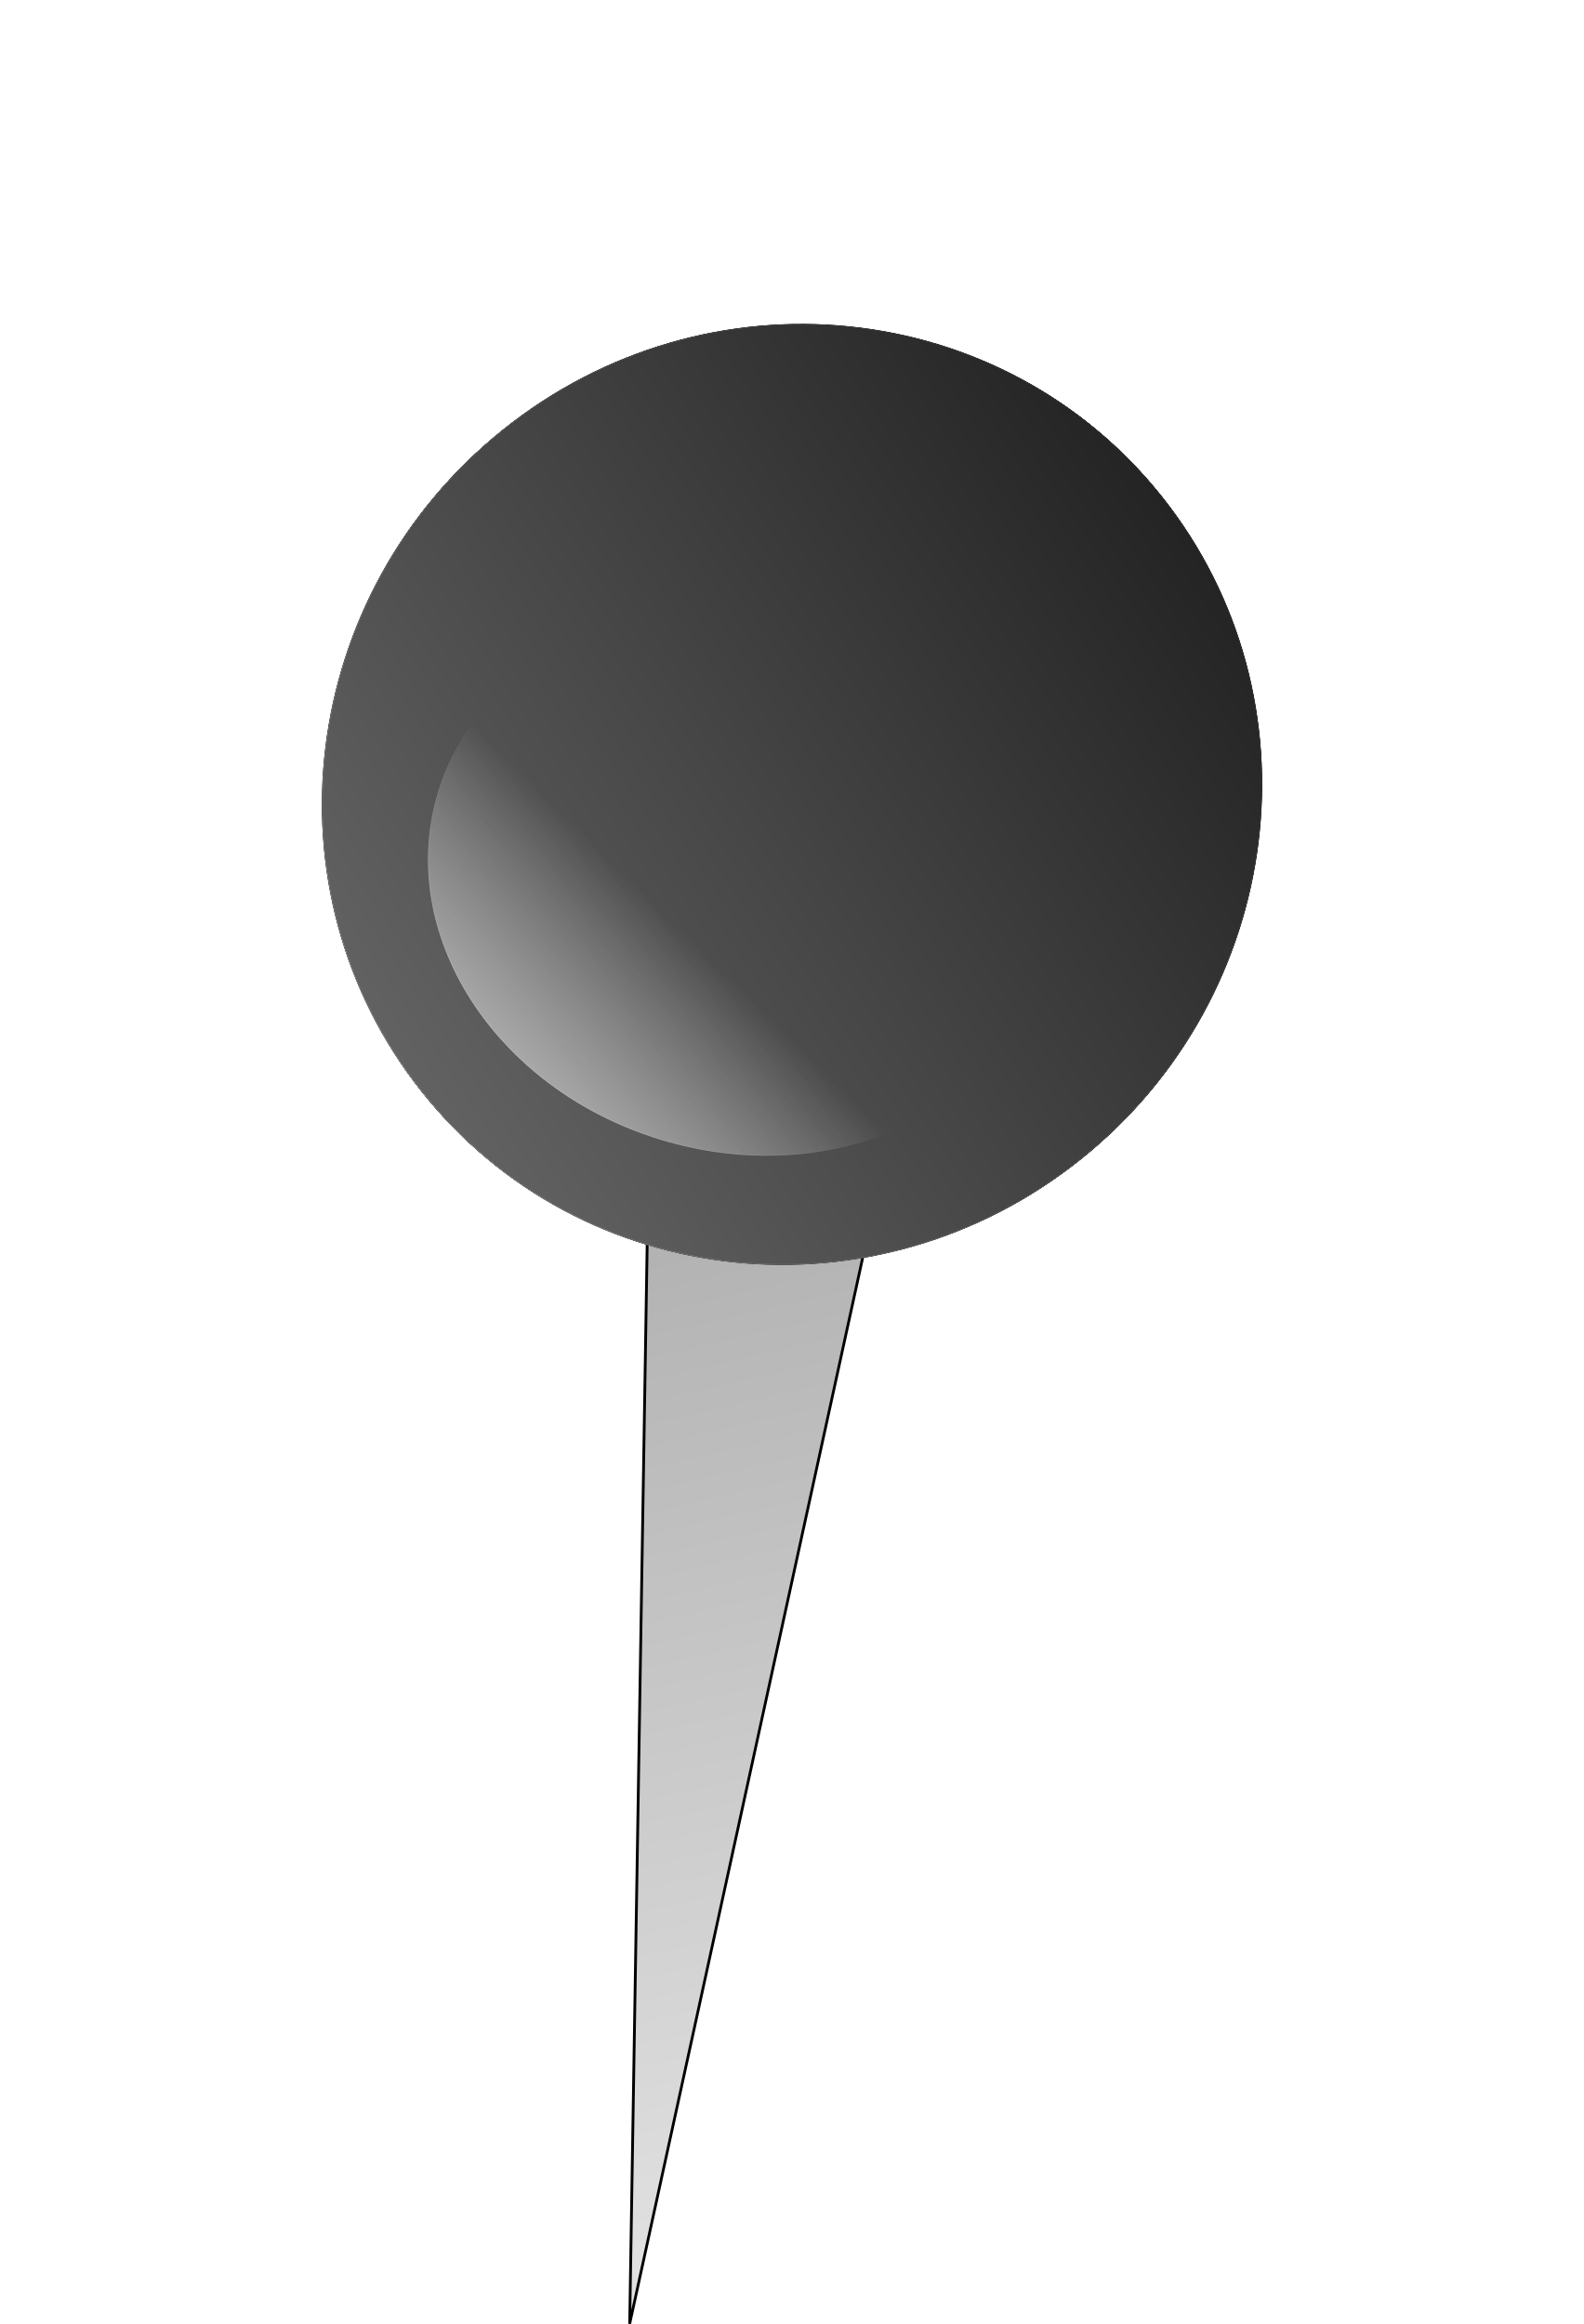
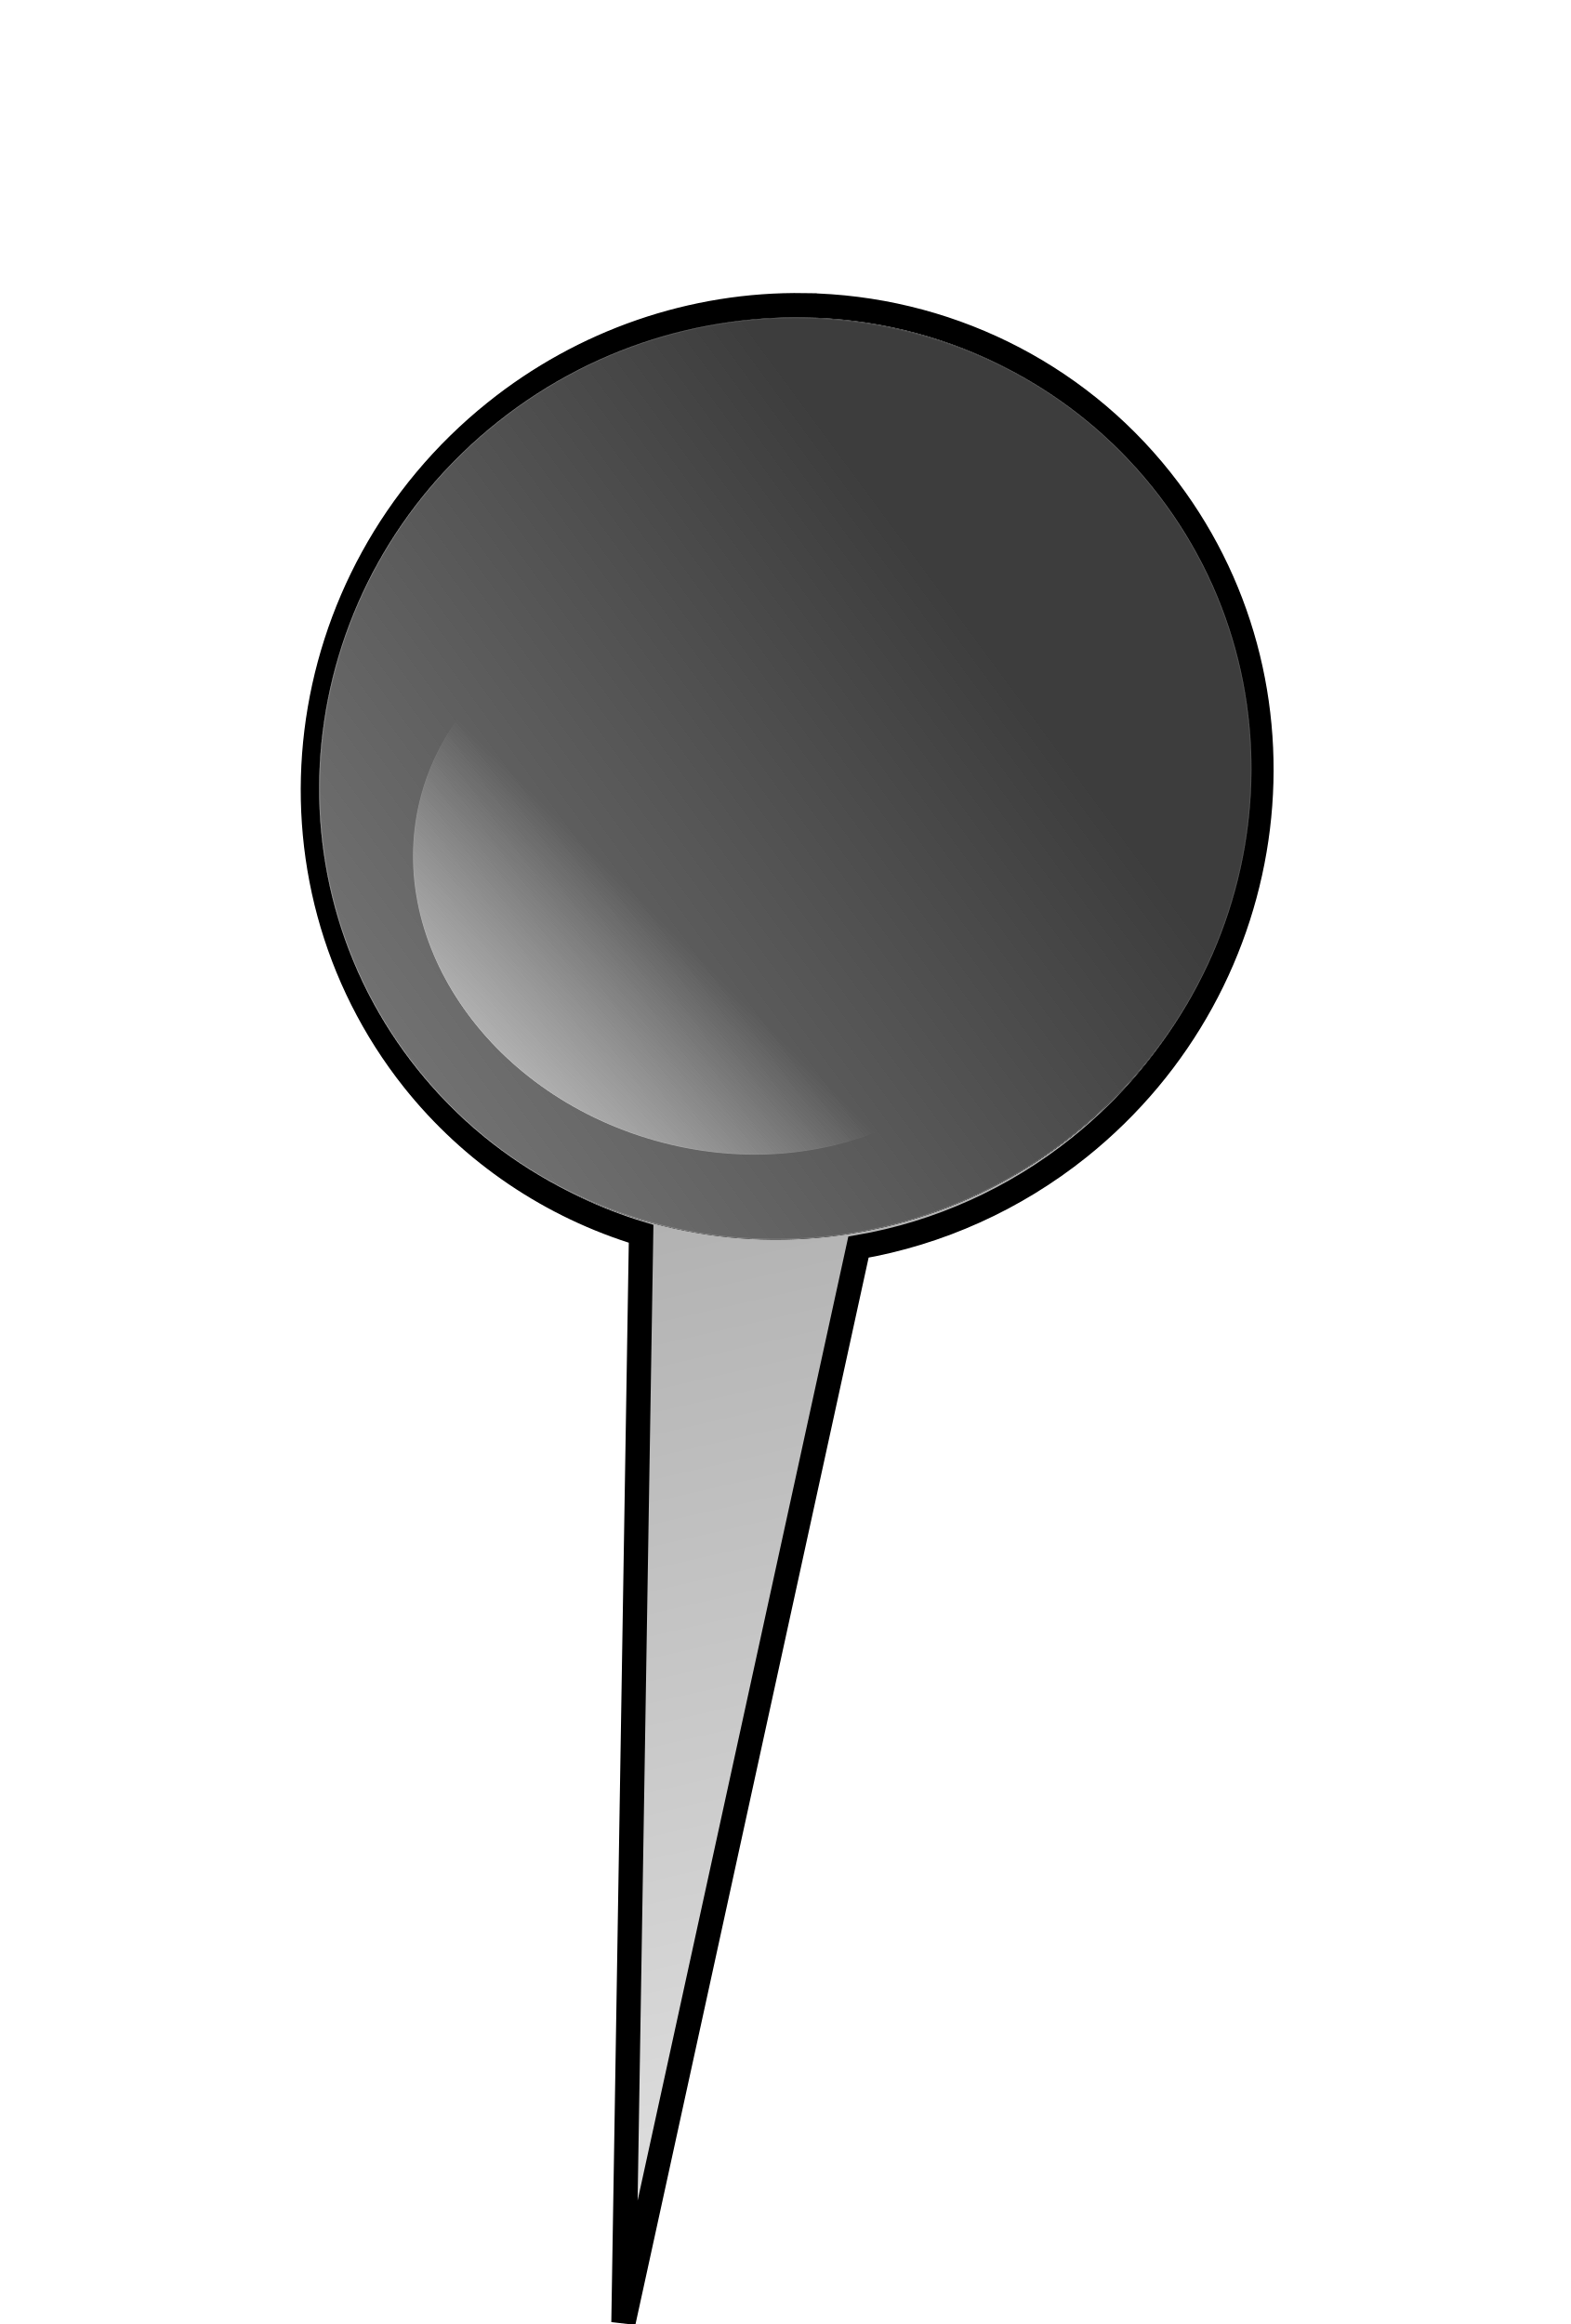
- <svg xmlns="http://www.w3.org/2000/svg" xmlns:xlink="http://www.w3.org/1999/xlink" id="svg8" version="1.1" viewBox="0 0 173.758 254.93" height="254.93mm" width="173.758mm" style="enable-background:new">
+ <svg xmlns="http://www.w3.org/2000/svg" xmlns:xlink="http://www.w3.org/1999/xlink" id="svg8" version="1.1" viewBox="0 0 170.817 252.751" height="252.751mm" width="170.817mm" style="enable-background:new">
  <defs id="defs2">
    <linearGradient id="linearGradient5300">
      <stop style="stop-color:#e3e3e3;stop-opacity:1" offset="0" id="stop5296" />
      <stop style="stop-color:#afafaf;stop-opacity:1" offset="1" id="stop5298" />
    </linearGradient>
    <linearGradient id="linearGradient5292">
      <stop style="stop-color:#ffffff;stop-opacity:1" offset="0" id="stop5288" />
      <stop style="stop-color:#ffffff;stop-opacity:0" offset="1" id="stop5290" />
    </linearGradient>
    <linearGradient id="linearGradient5233">
-       <stop style="stop-color:#171717;stop-opacity:1" offset="0" id="stop5229" />
-       <stop style="stop-color:#7d7d7d;stop-opacity:1" offset="1" id="stop5231" />
+       <stop style="stop-color:#3d3d3d;stop-opacity:1" offset="0" id="stop5229" />
+       <stop style="stop-color:#8f8f8f;stop-opacity:1" offset="1" id="stop5231" />
    </linearGradient>
    <filter style="color-interpolation-filters:sRGB" id="filter4408">
      <feConvolveMatrix targetY="1" targetX="1" in="SourceGraphic" divisor="1" kernelMatrix="0 -0.3 0 -0.3 2.2 -0.3 0 -0.3 0" order="3 3" result="result1" id="feConvolveMatrix4404" />
      <feBlend in2="SourceGraphic" mode="normal" result="result2" id="feBlend4406" />
    </filter>
-     <linearGradient xlink:href="#linearGradient5233" id="linearGradient5237" x1="-153.188" y1="49.422" x2="14.187" y2="62.851" gradientUnits="userSpaceOnUse" />
    <filter style="color-interpolation-filters:sRGB" id="filter4408-2">
      <feConvolveMatrix targetY="1" targetX="1" in="SourceGraphic" divisor="1" kernelMatrix="0 -0.3 0 -0.3 2.2 -0.3 0 -0.3 0" order="3 3" result="result1" id="feConvolveMatrix4404-4" />
      <feBlend in2="SourceGraphic" mode="normal" result="result2" id="feBlend4406-8" />
    </filter>
    <linearGradient xlink:href="#linearGradient5292" id="linearGradient5294" x1="57.08" y1="131.578" x2="-61.124" y2="56.457" gradientUnits="userSpaceOnUse" />
-     <linearGradient xlink:href="#linearGradient5300" id="linearGradient5302" x1="-111.125" y1="294.732" x2="-92.829" y2="119.295" gradientUnits="userSpaceOnUse" gradientTransform="matrix(1.790687,-0.6239604,0.1833671,0.6762565,63.79451,-36.11893)" />
+     <linearGradient xlink:href="#linearGradient5300" id="linearGradient5302" x1="-111.125" y1="294.732" x2="-92.829" y2="119.295" gradientUnits="userSpaceOnUse" gradientTransform="matrix(1.853396,-0.499274,0.1077175,0.6860902,99.30273,-49.88192)" />
    <filter style="color-interpolation-filters:sRGB" id="filter4408-8">
      <feConvolveMatrix targetY="1" targetX="1" in="SourceGraphic" divisor="1" kernelMatrix="0 -0.3 0 -0.3 2.2 -0.3 0 -0.3 0" order="3 3" result="result1" id="feConvolveMatrix4404-8" />
      <feBlend in2="SourceGraphic" mode="normal" result="result2" id="feBlend4406-1" />
    </filter>
    <filter style="color-interpolation-filters:sRGB" id="filter4408-2-1">
      <feConvolveMatrix targetY="1" targetX="1" in="SourceGraphic" divisor="1" kernelMatrix="0 -0.3 0 -0.3 2.2 -0.3 0 -0.3 0" order="3 3" result="result1" id="feConvolveMatrix4404-4-1" />
      <feBlend in2="SourceGraphic" mode="normal" result="result2" id="feBlend4406-8-0" />
    </filter>
    <filter style="color-interpolation-filters:sRGB" id="filter5391">
      <feGaussianBlur stdDeviation="5" result="fbSourceGraphic" id="feGaussianBlur5383" />
      <feGaussianBlur stdDeviation="0.01" in="SourceGraphic" result="result1" id="feGaussianBlur5385" />
      <feComposite in2="result1" operator="arithmetic" in="fbSourceGraphic" k2="0.5" k3="0.5" result="result2" id="feComposite5387" k1="0" k4="0" />
      <feBlend in2="fbSourceGraphic" mode="normal" result="result3" id="feBlend5389" />
    </filter>
+     <linearGradient xlink:href="#linearGradient5233" id="linearGradient5237-4" x1="-108.144" y1="58.065" x2="14.187" y2="62.851" gradientUnits="userSpaceOnUse" />
+     <filter style="color-interpolation-filters:sRGB" id="filter4408-4">
+       <feConvolveMatrix targetY="1" targetX="1" in="SourceGraphic" divisor="1" kernelMatrix="0 -0.3 0 -0.3 2.2 -0.3 0 -0.3 0" order="3 3" result="result1" id="feConvolveMatrix4404-2" />
+       <feBlend in2="SourceGraphic" mode="normal" result="result2" id="feBlend4406-0" />
+     </filter>
  </defs>
-   <g id="layer1" transform="translate(143.9841,19.85773)">
-     <g id="g5311" style="opacity:1" transform="matrix(0.9963822,0.06824915,-0.1108842,0.9960356,31.73398,8.972716)">
-       <path id="path3680" d="m -94.734,89.553 c 4.527,47.66 9.055,95.32 13.582,142.98 5.399,-51.119 10.799,-102.238 16.198,-153.357 -9.927,3.459 -19.854,6.918 -29.781,10.377 z" style="fill:url(#linearGradient5302);fill-opacity:1;stroke:#000000;stroke-width:0.305px;stroke-linecap:butt;stroke-linejoin:miter;stroke-opacity:1" />
-       <ellipse transform="rotate(136.2578,-82.02083,64.16667)" style="fill:url(#linearGradient5237);fill-opacity:1;stroke-width:0.265;filter:url(#filter4408)" ry="52.161" rx="51.027" cy="64.167" cx="-82.021" id="path3682" />
-       <ellipse transform="matrix(-0.09111763,0.5626914,-0.6535718,-0.136593,-52.29507,129.2722)" style="fill:url(#linearGradient5294);fill-opacity:1;stroke-width:0.265;filter:url(#filter4408-2)" ry="52.161" rx="51.027" cy="64.167" cx="-82.021" id="path3682-3" />
+   <g id="layer1" transform="translate(142.7161,44.7519)">
+     <g id="g4556">
+       <path style="fill:url(#linearGradient5302);fill-opacity:1;stroke:#000000;stroke-width:2.646;stroke-linecap:butt;stroke-linejoin:miter;stroke-miterlimit:4;stroke-dasharray:none;stroke-opacity:1" d="M -55.21,-11.554 A 51.052,52.135 44.041 0 0 -88.861,0.059 51.052,52.135 44.041 0 0 -97.749,72.679 51.052,52.135 44.041 0 0 -72.991,89.434 c -0.639,39.46 -1.278,78.919 -1.917,118.379 8.519,-38.978 17.039,-77.955 25.558,-116.933 a 51.052,52.135 44.041 0 0 24.001,-10.83 51.052,52.135 44.041 0 0 8.888,-72.62 51.052,52.135 44.041 0 0 -38.749,-18.983 z" id="path3680" />
+       <ellipse id="path3682-5" cx="-82.021" cy="64.167" rx="51.027" ry="52.161" style="opacity:1;fill:url(#linearGradient5237-4);fill-opacity:1;stroke-width:0.265;filter:url(#filter4408-4);enable-background:new" transform="matrix(-0.7830311,0.6212622,-0.5985004,-0.7450705,-83.12868,138.6905)" />
+       <ellipse style="fill:url(#linearGradient5294);fill-opacity:1;stroke-width:1.287;stroke-miterlimit:4;stroke-dasharray:none;filter:url(#filter4408-2)" ry="52.161" rx="51.027" cy="64.167" cx="-82.021" id="path3682-3" transform="matrix(-0.1531816,0.554242,-0.6360613,-0.1806572,-35.4621,108.0645)" />
    </g>
  </g>
</svg>
